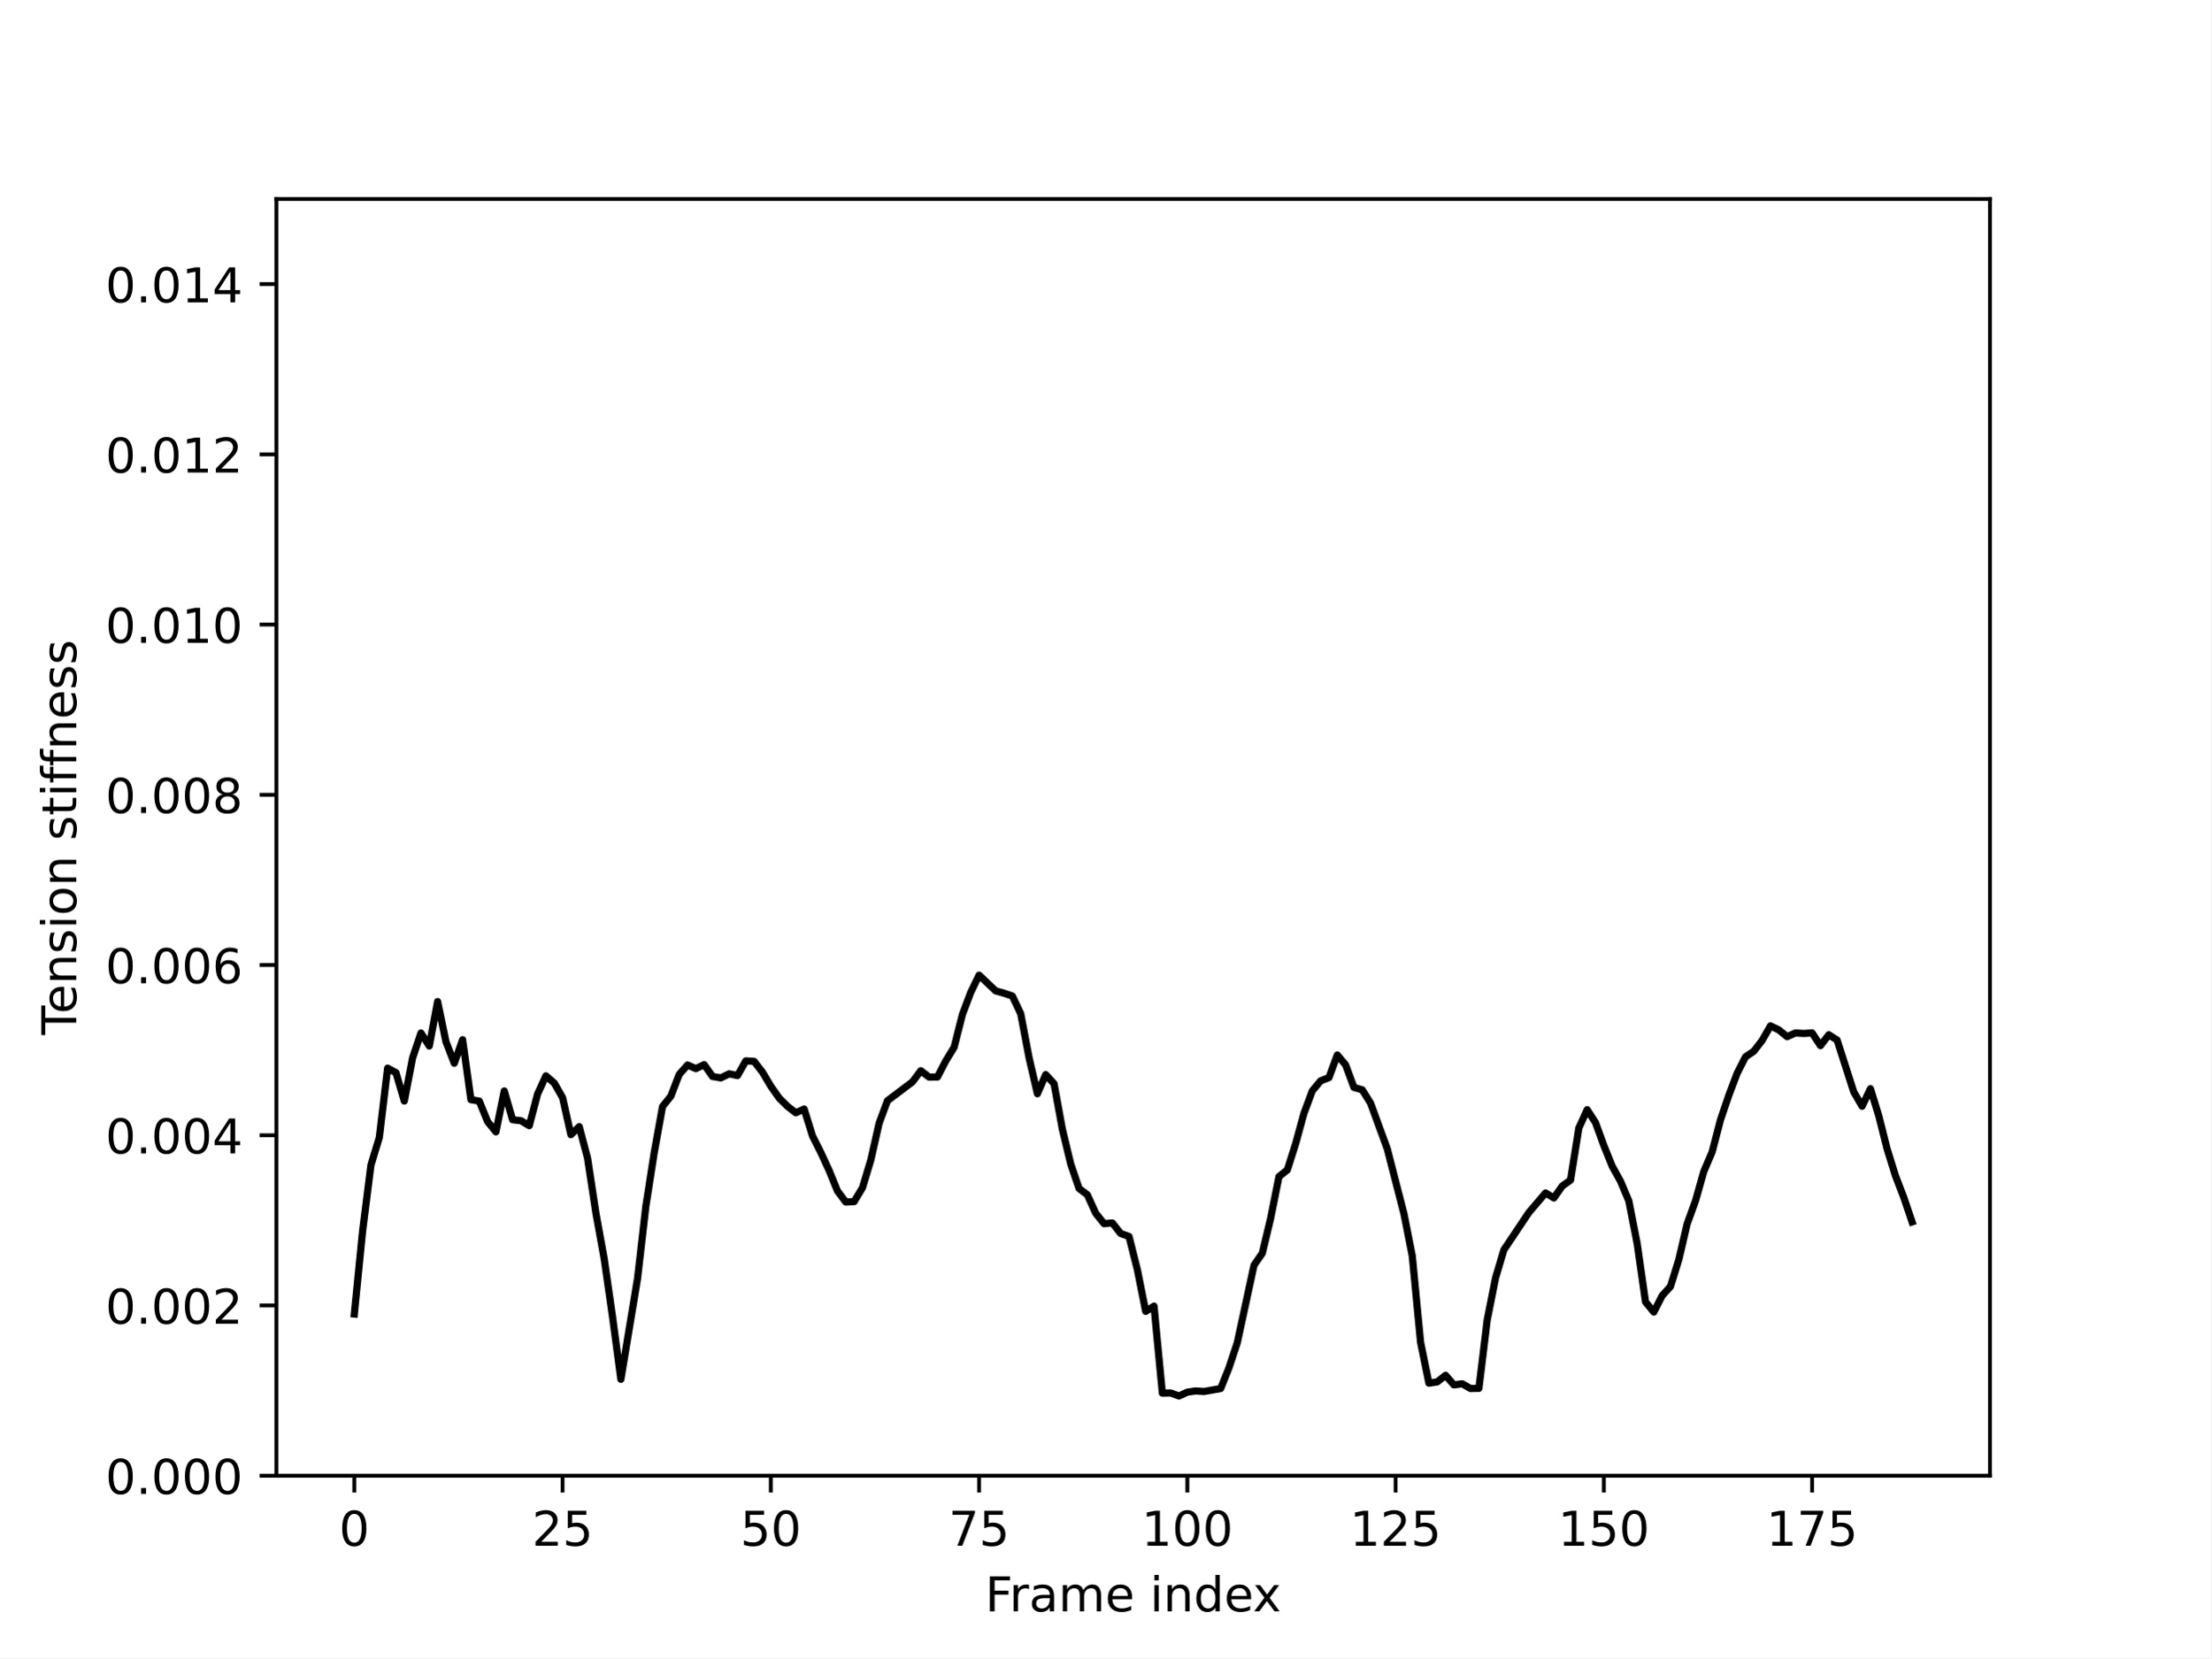
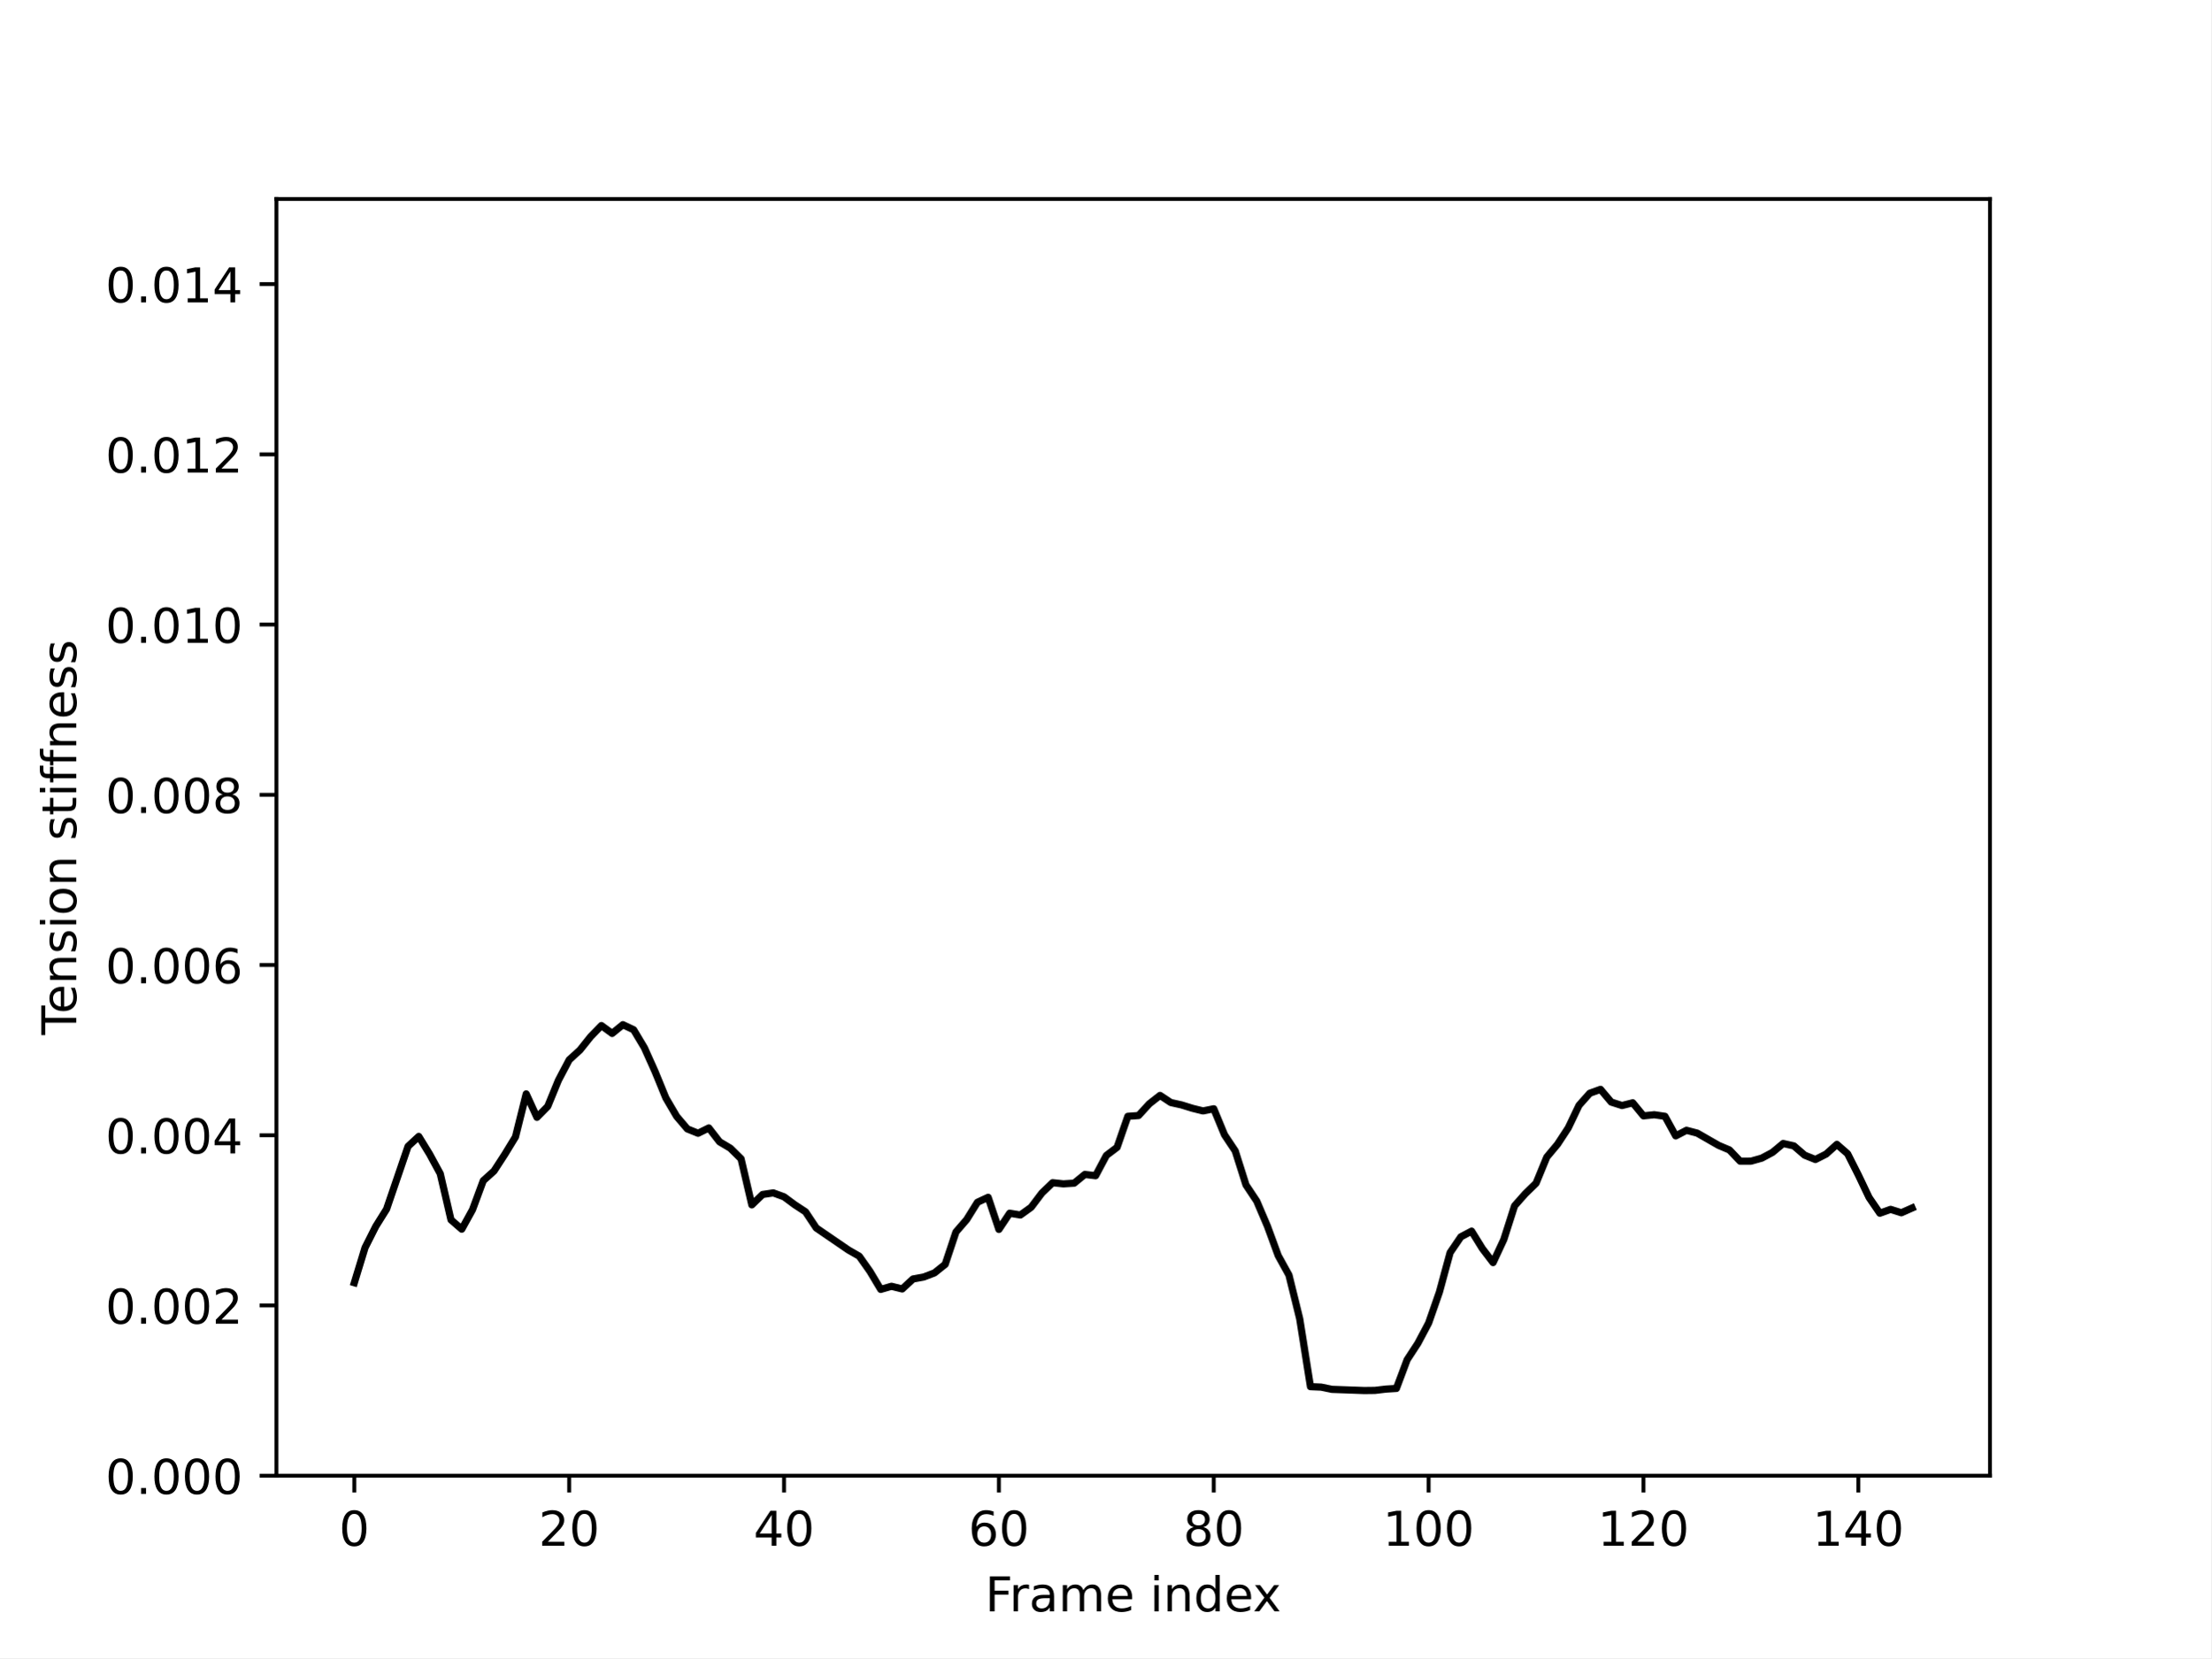
<svg xmlns="http://www.w3.org/2000/svg" xmlns:xlink="http://www.w3.org/1999/xlink" width="460.8pt" height="345.6pt" viewBox="0 0 460.8 345.6" version="1.1">
  <defs>
    <style type="text/css">*{stroke-linejoin: round; stroke-linecap: butt}</style>
  </defs>
  <g id="figure_1">
    <g id="patch_1">
      <path d="M 0 345.6  L 460.8 345.6  L 460.8 0  L 0 0  z " style="fill: #ffffff" />
    </g>
    <g id="axes_1">
      <g id="patch_2">
        <path d="M 57.6 307.584  L 414.72 307.584  L 414.72 41.472  L 57.6 41.472  z " style="fill: #ffffff" />
      </g>
      <g id="matplotlib.axis_1">
        <g id="xtick_1">
          <g id="line2d_1">
            <defs>
-               <path id="mc8db3ad872" d="M 0 0  L 0 3.5  " style="stroke: #000000; stroke-width: 0.8" />
+               <path id="m04894b57ee" d="M 0 0  L 0 3.5  " style="stroke: #000000; stroke-width: 0.8" />
            </defs>
            <g>
-               <use xlink:href="#mc8db3ad872" x="73.833" y="307.584" style="stroke: #000000; stroke-width: 0.8" />
+               <use xlink:href="#m04894b57ee" x="73.833" y="307.584" style="stroke: #000000; stroke-width: 0.8" />
            </g>
          </g>
          <g id="text_1">
            <g transform="translate(70.65148 322.1824) scale(0.1 -0.1)">
              <defs>
                <path id="DejaVuSans-30" d="M 2034 4250  Q 1547 4250 1301 3770  Q 1056 3291 1056 2328  Q 1056 1369 1301 889  Q 1547 409 2034 409  Q 2525 409 2770 889  Q 3016 1369 3016 2328  Q 3016 3291 2770 3770  Q 2525 4250 2034 4250  z M 2034 4750  Q 2819 4750 3233 4129  Q 3647 3509 3647 2328  Q 3647 1150 3233 529  Q 2819 -91 2034 -91  Q 1250 -91 836 529  Q 422 1150 422 2328  Q 422 3509 836 4129  Q 1250 4750 2034 4750  z " transform="scale(0.015625)" />
              </defs>
              <use xlink:href="#DejaVuSans-30" />
            </g>
          </g>
        </g>
        <g id="xtick_2">
          <g id="line2d_2">
            <g>
-               <use xlink:href="#mc8db3ad872" x="117.236" y="307.584" style="stroke: #000000; stroke-width: 0.8" />
+               <use xlink:href="#m04894b57ee" x="118.613" y="307.584" style="stroke: #000000; stroke-width: 0.8" />
            </g>
          </g>
          <g id="text_2">
-             <g transform="translate(110.8732 322.1824) scale(0.1 -0.1)">
+             <g transform="translate(112.2502 322.1824) scale(0.1 -0.1)">
              <defs>
                <path id="DejaVuSans-32" d="M 1228 531  L 3431 531  L 3431 0  L 469 0  L 469 531  Q 828 903 1448 1529  Q 2069 2156 2228 2338  Q 2531 2678 2651 2914  Q 2772 3150 2772 3378  Q 2772 3750 2511 3984  Q 2250 4219 1831 4219  Q 1534 4219 1204 4116  Q 875 4013 500 3803  L 500 4441  Q 881 4594 1212 4672  Q 1544 4750 1819 4750  Q 2544 4750 2975 4387  Q 3406 4025 3406 3419  Q 3406 3131 3298 2873  Q 3191 2616 2906 2266  Q 2828 2175 2409 1742  Q 1991 1309 1228 531  z " transform="scale(0.015625)" />
-                 <path id="DejaVuSans-35" d="M 691 4666  L 3169 4666  L 3169 4134  L 1269 4134  L 1269 2991  Q 1406 3038 1543 3061  Q 1681 3084 1819 3084  Q 2600 3084 3056 2656  Q 3513 2228 3513 1497  Q 3513 744 3044 326  Q 2575 -91 1722 -91  Q 1428 -91 1123 -41  Q 819 9 494 109  L 494 744  Q 775 591 1075 516  Q 1375 441 1709 441  Q 2250 441 2565 725  Q 2881 1009 2881 1497  Q 2881 1984 2565 2268  Q 2250 2553 1709 2553  Q 1456 2553 1204 2497  Q 953 2441 691 2322  L 691 4666  z " transform="scale(0.015625)" />
              </defs>
              <use xlink:href="#DejaVuSans-32" />
-               <use xlink:href="#DejaVuSans-35" x="63.623" />
+               <use xlink:href="#DejaVuSans-30" x="63.623" />
            </g>
          </g>
        </g>
        <g id="xtick_3">
          <g id="line2d_3">
            <g>
-               <use xlink:href="#mc8db3ad872" x="160.639" y="307.584" style="stroke: #000000; stroke-width: 0.8" />
+               <use xlink:href="#m04894b57ee" x="163.393" y="307.584" style="stroke: #000000; stroke-width: 0.8" />
            </g>
          </g>
          <g id="text_3">
-             <g transform="translate(154.2763 322.1824) scale(0.1 -0.1)">
-               <use xlink:href="#DejaVuSans-35" />
+             <g transform="translate(157.0301 322.1824) scale(0.1 -0.1)">
+               <defs>
+                 <path id="DejaVuSans-34" d="M 2419 4116  L 825 1625  L 2419 1625  L 2419 4116  z M 2253 4666  L 3047 4666  L 3047 1625  L 3713 1625  L 3713 1100  L 3047 1100  L 3047 0  L 2419 0  L 2419 1100  L 313 1100  L 313 1709  L 2253 4666  z " transform="scale(0.015625)" />
+               </defs>
+               <use xlink:href="#DejaVuSans-34" />
              <use xlink:href="#DejaVuSans-30" x="63.623" />
            </g>
          </g>
        </g>
        <g id="xtick_4">
          <g id="line2d_4">
            <g>
-               <use xlink:href="#mc8db3ad872" x="204.042" y="307.584" style="stroke: #000000; stroke-width: 0.8" />
+               <use xlink:href="#m04894b57ee" x="208.173" y="307.584" style="stroke: #000000; stroke-width: 0.8" />
            </g>
          </g>
          <g id="text_4">
-             <g transform="translate(197.6793 322.1824) scale(0.1 -0.1)">
-               <defs>
-                 <path id="DejaVuSans-37" d="M 525 4666  L 3525 4666  L 3525 4397  L 1831 0  L 1172 0  L 2766 4134  L 525 4134  L 525 4666  z " transform="scale(0.015625)" />
-               </defs>
-               <use xlink:href="#DejaVuSans-37" />
-               <use xlink:href="#DejaVuSans-35" x="63.623" />
+             <g transform="translate(201.81 322.1824) scale(0.1 -0.1)">
+               <defs>
+                 <path id="DejaVuSans-36" d="M 2113 2584  Q 1688 2584 1439 2293  Q 1191 2003 1191 1497  Q 1191 994 1439 701  Q 1688 409 2113 409  Q 2538 409 2786 701  Q 3034 994 3034 1497  Q 3034 2003 2786 2293  Q 2538 2584 2113 2584  z M 3366 4563  L 3366 3988  Q 3128 4100 2886 4159  Q 2644 4219 2406 4219  Q 1781 4219 1451 3797  Q 1122 3375 1075 2522  Q 1259 2794 1537 2939  Q 1816 3084 2150 3084  Q 2853 3084 3261 2657  Q 3669 2231 3669 1497  Q 3669 778 3244 343  Q 2819 -91 2113 -91  Q 1303 -91 875 529  Q 447 1150 447 2328  Q 447 3434 972 4092  Q 1497 4750 2381 4750  Q 2619 4750 2861 4703  Q 3103 4656 3366 4563  z " transform="scale(0.015625)" />
+               </defs>
+               <use xlink:href="#DejaVuSans-36" />
+               <use xlink:href="#DejaVuSans-30" x="63.623" />
            </g>
          </g>
        </g>
        <g id="xtick_5">
          <g id="line2d_5">
            <g>
-               <use xlink:href="#mc8db3ad872" x="247.445" y="307.584" style="stroke: #000000; stroke-width: 0.8" />
+               <use xlink:href="#m04894b57ee" x="252.952" y="307.584" style="stroke: #000000; stroke-width: 0.8" />
            </g>
          </g>
          <g id="text_5">
-             <g transform="translate(237.901 322.1824) scale(0.1 -0.1)">
-               <defs>
-                 <path id="DejaVuSans-31" d="M 794 531  L 1825 531  L 1825 4091  L 703 3866  L 703 4441  L 1819 4666  L 2450 4666  L 2450 531  L 3481 531  L 3481 0  L 794 0  L 794 531  z " transform="scale(0.015625)" />
-               </defs>
-               <use xlink:href="#DejaVuSans-31" />
-               <use xlink:href="#DejaVuSans-30" x="63.623" />
-               <use xlink:href="#DejaVuSans-30" x="127.246" />
+             <g transform="translate(246.59 322.1824) scale(0.1 -0.1)">
+               <defs>
+                 <path id="DejaVuSans-38" d="M 2034 2216  Q 1584 2216 1326 1975  Q 1069 1734 1069 1313  Q 1069 891 1326 650  Q 1584 409 2034 409  Q 2484 409 2743 651  Q 3003 894 3003 1313  Q 3003 1734 2745 1975  Q 2488 2216 2034 2216  z M 1403 2484  Q 997 2584 770 2862  Q 544 3141 544 3541  Q 544 4100 942 4425  Q 1341 4750 2034 4750  Q 2731 4750 3128 4425  Q 3525 4100 3525 3541  Q 3525 3141 3298 2862  Q 3072 2584 2669 2484  Q 3125 2378 3379 2068  Q 3634 1759 3634 1313  Q 3634 634 3220 271  Q 2806 -91 2034 -91  Q 1263 -91 848 271  Q 434 634 434 1313  Q 434 1759 690 2068  Q 947 2378 1403 2484  z M 1172 3481  Q 1172 3119 1398 2916  Q 1625 2713 2034 2713  Q 2441 2713 2670 2916  Q 2900 3119 2900 3481  Q 2900 3844 2670 4047  Q 2441 4250 2034 4250  Q 1625 4250 1398 4047  Q 1172 3844 1172 3481  z " transform="scale(0.015625)" />
+               </defs>
+               <use xlink:href="#DejaVuSans-38" />
+               <use xlink:href="#DejaVuSans-30" x="63.623" />
            </g>
          </g>
        </g>
        <g id="xtick_6">
          <g id="line2d_6">
            <g>
-               <use xlink:href="#mc8db3ad872" x="290.848" y="307.584" style="stroke: #000000; stroke-width: 0.8" />
+               <use xlink:href="#m04894b57ee" x="297.732" y="307.584" style="stroke: #000000; stroke-width: 0.8" />
            </g>
          </g>
          <g id="text_6">
-             <g transform="translate(281.304 322.1824) scale(0.1 -0.1)">
+             <g transform="translate(288.1887 322.1824) scale(0.1 -0.1)">
+               <defs>
+                 <path id="DejaVuSans-31" d="M 794 531  L 1825 531  L 1825 4091  L 703 3866  L 703 4441  L 1819 4666  L 2450 4666  L 2450 531  L 3481 531  L 3481 0  L 794 0  L 794 531  z " transform="scale(0.015625)" />
+               </defs>
+               <use xlink:href="#DejaVuSans-31" />
+               <use xlink:href="#DejaVuSans-30" x="63.623" />
+               <use xlink:href="#DejaVuSans-30" x="127.246" />
+             </g>
+           </g>
+         </g>
+         <g id="xtick_7">
+           <g id="line2d_7">
+             <g>
+               <use xlink:href="#m04894b57ee" x="342.512" y="307.584" style="stroke: #000000; stroke-width: 0.8" />
+             </g>
+           </g>
+           <g id="text_7">
+             <g transform="translate(332.9686 322.1824) scale(0.1 -0.1)">
              <use xlink:href="#DejaVuSans-31" />
              <use xlink:href="#DejaVuSans-32" x="63.623" />
-               <use xlink:href="#DejaVuSans-35" x="127.246" />
-             </g>
-           </g>
-         </g>
-         <g id="xtick_7">
-           <g id="line2d_7">
-             <g>
-               <use xlink:href="#mc8db3ad872" x="334.251" y="307.584" style="stroke: #000000; stroke-width: 0.8" />
-             </g>
-           </g>
-           <g id="text_7">
-             <g transform="translate(324.7071 322.1824) scale(0.1 -0.1)">
-               <use xlink:href="#DejaVuSans-31" />
-               <use xlink:href="#DejaVuSans-35" x="63.623" />
              <use xlink:href="#DejaVuSans-30" x="127.246" />
            </g>
          </g>
        </g>
        <g id="xtick_8">
          <g id="line2d_8">
            <g>
-               <use xlink:href="#mc8db3ad872" x="377.654" y="307.584" style="stroke: #000000; stroke-width: 0.8" />
+               <use xlink:href="#m04894b57ee" x="387.292" y="307.584" style="stroke: #000000; stroke-width: 0.8" />
            </g>
          </g>
          <g id="text_8">
-             <g transform="translate(368.1101 322.1824) scale(0.1 -0.1)">
+             <g transform="translate(377.7485 322.1824) scale(0.1 -0.1)">
              <use xlink:href="#DejaVuSans-31" />
-               <use xlink:href="#DejaVuSans-37" x="63.623" />
-               <use xlink:href="#DejaVuSans-35" x="127.246" />
+               <use xlink:href="#DejaVuSans-34" x="63.623" />
+               <use xlink:href="#DejaVuSans-30" x="127.246" />
            </g>
          </g>
        </g>
        <g id="text_9">
          <g transform="translate(205.3108 335.8606) scale(0.1 -0.1)">
            <defs>
              <path id="DejaVuSans-46" d="M 628 4666  L 3309 4666  L 3309 4134  L 1259 4134  L 1259 2759  L 3109 2759  L 3109 2228  L 1259 2228  L 1259 0  L 628 0  L 628 4666  z " transform="scale(0.015625)" />
              <path id="DejaVuSans-72" d="M 2631 2963  Q 2534 3019 2420 3045  Q 2306 3072 2169 3072  Q 1681 3072 1420 2755  Q 1159 2438 1159 1844  L 1159 0  L 581 0  L 581 3500  L 1159 3500  L 1159 2956  Q 1341 3275 1631 3429  Q 1922 3584 2338 3584  Q 2397 3584 2469 3576  Q 2541 3569 2628 3553  L 2631 2963  z " transform="scale(0.015625)" />
              <path id="DejaVuSans-61" d="M 2194 1759  Q 1497 1759 1228 1600  Q 959 1441 959 1056  Q 959 750 1161 570  Q 1363 391 1709 391  Q 2188 391 2477 730  Q 2766 1069 2766 1631  L 2766 1759  L 2194 1759  z M 3341 1997  L 3341 0  L 2766 0  L 2766 531  Q 2569 213 2275 61  Q 1981 -91 1556 -91  Q 1019 -91 701 211  Q 384 513 384 1019  Q 384 1609 779 1909  Q 1175 2209 1959 2209  L 2766 2209  L 2766 2266  Q 2766 2663 2505 2880  Q 2244 3097 1772 3097  Q 1472 3097 1187 3025  Q 903 2953 641 2809  L 641 3341  Q 956 3463 1253 3523  Q 1550 3584 1831 3584  Q 2591 3584 2966 3190  Q 3341 2797 3341 1997  z " transform="scale(0.015625)" />
              <path id="DejaVuSans-6d" d="M 3328 2828  Q 3544 3216 3844 3400  Q 4144 3584 4550 3584  Q 5097 3584 5394 3201  Q 5691 2819 5691 2113  L 5691 0  L 5113 0  L 5113 2094  Q 5113 2597 4934 2840  Q 4756 3084 4391 3084  Q 3944 3084 3684 2787  Q 3425 2491 3425 1978  L 3425 0  L 2847 0  L 2847 2094  Q 2847 2600 2669 2842  Q 2491 3084 2119 3084  Q 1678 3084 1418 2786  Q 1159 2488 1159 1978  L 1159 0  L 581 0  L 581 3500  L 1159 3500  L 1159 2956  Q 1356 3278 1631 3431  Q 1906 3584 2284 3584  Q 2666 3584 2933 3390  Q 3200 3197 3328 2828  z " transform="scale(0.015625)" />
              <path id="DejaVuSans-65" d="M 3597 1894  L 3597 1613  L 953 1613  Q 991 1019 1311 708  Q 1631 397 2203 397  Q 2534 397 2845 478  Q 3156 559 3463 722  L 3463 178  Q 3153 47 2828 -22  Q 2503 -91 2169 -91  Q 1331 -91 842 396  Q 353 884 353 1716  Q 353 2575 817 3079  Q 1281 3584 2069 3584  Q 2775 3584 3186 3129  Q 3597 2675 3597 1894  z M 3022 2063  Q 3016 2534 2758 2815  Q 2500 3097 2075 3097  Q 1594 3097 1305 2825  Q 1016 2553 972 2059  L 3022 2063  z " transform="scale(0.015625)" />
              <path id="DejaVuSans-20" transform="scale(0.015625)" />
              <path id="DejaVuSans-69" d="M 603 3500  L 1178 3500  L 1178 0  L 603 0  L 603 3500  z M 603 4863  L 1178 4863  L 1178 4134  L 603 4134  L 603 4863  z " transform="scale(0.015625)" />
              <path id="DejaVuSans-6e" d="M 3513 2113  L 3513 0  L 2938 0  L 2938 2094  Q 2938 2591 2744 2837  Q 2550 3084 2163 3084  Q 1697 3084 1428 2787  Q 1159 2491 1159 1978  L 1159 0  L 581 0  L 581 3500  L 1159 3500  L 1159 2956  Q 1366 3272 1645 3428  Q 1925 3584 2291 3584  Q 2894 3584 3203 3211  Q 3513 2838 3513 2113  z " transform="scale(0.015625)" />
              <path id="DejaVuSans-64" d="M 2906 2969  L 2906 4863  L 3481 4863  L 3481 0  L 2906 0  L 2906 525  Q 2725 213 2448 61  Q 2172 -91 1784 -91  Q 1150 -91 751 415  Q 353 922 353 1747  Q 353 2572 751 3078  Q 1150 3584 1784 3584  Q 2172 3584 2448 3432  Q 2725 3281 2906 2969  z M 947 1747  Q 947 1113 1208 752  Q 1469 391 1925 391  Q 2381 391 2643 752  Q 2906 1113 2906 1747  Q 2906 2381 2643 2742  Q 2381 3103 1925 3103  Q 1469 3103 1208 2742  Q 947 2381 947 1747  z " transform="scale(0.015625)" />
              <path id="DejaVuSans-78" d="M 3513 3500  L 2247 1797  L 3578 0  L 2900 0  L 1881 1375  L 863 0  L 184 0  L 1544 1831  L 300 3500  L 978 3500  L 1906 2253  L 2834 3500  L 3513 3500  z " transform="scale(0.015625)" />
            </defs>
            <use xlink:href="#DejaVuSans-46" />
            <use xlink:href="#DejaVuSans-72" x="50.27" />
            <use xlink:href="#DejaVuSans-61" x="91.383" />
            <use xlink:href="#DejaVuSans-6d" x="152.662" />
            <use xlink:href="#DejaVuSans-65" x="250.074" />
            <use xlink:href="#DejaVuSans-20" x="311.598" />
            <use xlink:href="#DejaVuSans-69" x="343.385" />
            <use xlink:href="#DejaVuSans-6e" x="371.168" />
            <use xlink:href="#DejaVuSans-64" x="434.547" />
            <use xlink:href="#DejaVuSans-65" x="498.023" />
            <use xlink:href="#DejaVuSans-78" x="557.797" />
          </g>
        </g>
      </g>
      <g id="matplotlib.axis_2">
        <g id="ytick_1">
          <g id="line2d_9">
            <defs>
-               <path id="mcee4e7c1cd" d="M 0 0  L -3.5 0  " style="stroke: #000000; stroke-width: 0.8" />
+               <path id="m302fcba79b" d="M 0 0  L -3.5 0  " style="stroke: #000000; stroke-width: 0.8" />
            </defs>
            <g>
-               <use xlink:href="#mcee4e7c1cd" x="57.6" y="307.584" style="stroke: #000000; stroke-width: 0.8" />
+               <use xlink:href="#m302fcba79b" x="57.6" y="307.584" style="stroke: #000000; stroke-width: 0.8" />
            </g>
          </g>
          <g id="text_10">
            <g transform="translate(21.97188 311.3832) scale(0.1 -0.1)">
              <defs>
                <path id="DejaVuSans-2e" d="M 684 794  L 1344 794  L 1344 0  L 684 0  L 684 794  z " transform="scale(0.015625)" />
              </defs>
              <use xlink:href="#DejaVuSans-30" />
              <use xlink:href="#DejaVuSans-2e" x="63.623" />
              <use xlink:href="#DejaVuSans-30" x="95.41" />
              <use xlink:href="#DejaVuSans-30" x="159.033" />
              <use xlink:href="#DejaVuSans-30" x="222.656" />
            </g>
          </g>
        </g>
        <g id="ytick_2">
          <g id="line2d_10">
            <g>
-               <use xlink:href="#mcee4e7c1cd" x="57.6" y="272.102" style="stroke: #000000; stroke-width: 0.8" />
+               <use xlink:href="#m302fcba79b" x="57.6" y="272.102" style="stroke: #000000; stroke-width: 0.8" />
            </g>
          </g>
          <g id="text_11">
            <g transform="translate(21.97188 275.9016) scale(0.1 -0.1)">
              <use xlink:href="#DejaVuSans-30" />
              <use xlink:href="#DejaVuSans-2e" x="63.623" />
              <use xlink:href="#DejaVuSans-30" x="95.41" />
              <use xlink:href="#DejaVuSans-30" x="159.033" />
              <use xlink:href="#DejaVuSans-32" x="222.656" />
            </g>
          </g>
        </g>
        <g id="ytick_3">
          <g id="line2d_11">
            <g>
-               <use xlink:href="#mcee4e7c1cd" x="57.6" y="236.621" style="stroke: #000000; stroke-width: 0.8" />
+               <use xlink:href="#m302fcba79b" x="57.6" y="236.621" style="stroke: #000000; stroke-width: 0.8" />
            </g>
          </g>
          <g id="text_12">
            <g transform="translate(21.97188 240.42) scale(0.1 -0.1)">
-               <defs>
-                 <path id="DejaVuSans-34" d="M 2419 4116  L 825 1625  L 2419 1625  L 2419 4116  z M 2253 4666  L 3047 4666  L 3047 1625  L 3713 1625  L 3713 1100  L 3047 1100  L 3047 0  L 2419 0  L 2419 1100  L 313 1100  L 313 1709  L 2253 4666  z " transform="scale(0.015625)" />
-               </defs>
              <use xlink:href="#DejaVuSans-30" />
              <use xlink:href="#DejaVuSans-2e" x="63.623" />
              <use xlink:href="#DejaVuSans-30" x="95.41" />
              <use xlink:href="#DejaVuSans-30" x="159.033" />
              <use xlink:href="#DejaVuSans-34" x="222.656" />
            </g>
          </g>
        </g>
        <g id="ytick_4">
          <g id="line2d_12">
            <g>
-               <use xlink:href="#mcee4e7c1cd" x="57.6" y="201.139" style="stroke: #000000; stroke-width: 0.8" />
+               <use xlink:href="#m302fcba79b" x="57.6" y="201.139" style="stroke: #000000; stroke-width: 0.8" />
            </g>
          </g>
          <g id="text_13">
            <g transform="translate(21.97188 204.9384) scale(0.1 -0.1)">
-               <defs>
-                 <path id="DejaVuSans-36" d="M 2113 2584  Q 1688 2584 1439 2293  Q 1191 2003 1191 1497  Q 1191 994 1439 701  Q 1688 409 2113 409  Q 2538 409 2786 701  Q 3034 994 3034 1497  Q 3034 2003 2786 2293  Q 2538 2584 2113 2584  z M 3366 4563  L 3366 3988  Q 3128 4100 2886 4159  Q 2644 4219 2406 4219  Q 1781 4219 1451 3797  Q 1122 3375 1075 2522  Q 1259 2794 1537 2939  Q 1816 3084 2150 3084  Q 2853 3084 3261 2657  Q 3669 2231 3669 1497  Q 3669 778 3244 343  Q 2819 -91 2113 -91  Q 1303 -91 875 529  Q 447 1150 447 2328  Q 447 3434 972 4092  Q 1497 4750 2381 4750  Q 2619 4750 2861 4703  Q 3103 4656 3366 4563  z " transform="scale(0.015625)" />
-               </defs>
              <use xlink:href="#DejaVuSans-30" />
              <use xlink:href="#DejaVuSans-2e" x="63.623" />
              <use xlink:href="#DejaVuSans-30" x="95.41" />
              <use xlink:href="#DejaVuSans-30" x="159.033" />
              <use xlink:href="#DejaVuSans-36" x="222.656" />
            </g>
          </g>
        </g>
        <g id="ytick_5">
          <g id="line2d_13">
            <g>
-               <use xlink:href="#mcee4e7c1cd" x="57.6" y="165.658" style="stroke: #000000; stroke-width: 0.8" />
+               <use xlink:href="#m302fcba79b" x="57.6" y="165.658" style="stroke: #000000; stroke-width: 0.8" />
            </g>
          </g>
          <g id="text_14">
            <g transform="translate(21.97188 169.4568) scale(0.1 -0.1)">
-               <defs>
-                 <path id="DejaVuSans-38" d="M 2034 2216  Q 1584 2216 1326 1975  Q 1069 1734 1069 1313  Q 1069 891 1326 650  Q 1584 409 2034 409  Q 2484 409 2743 651  Q 3003 894 3003 1313  Q 3003 1734 2745 1975  Q 2488 2216 2034 2216  z M 1403 2484  Q 997 2584 770 2862  Q 544 3141 544 3541  Q 544 4100 942 4425  Q 1341 4750 2034 4750  Q 2731 4750 3128 4425  Q 3525 4100 3525 3541  Q 3525 3141 3298 2862  Q 3072 2584 2669 2484  Q 3125 2378 3379 2068  Q 3634 1759 3634 1313  Q 3634 634 3220 271  Q 2806 -91 2034 -91  Q 1263 -91 848 271  Q 434 634 434 1313  Q 434 1759 690 2068  Q 947 2378 1403 2484  z M 1172 3481  Q 1172 3119 1398 2916  Q 1625 2713 2034 2713  Q 2441 2713 2670 2916  Q 2900 3119 2900 3481  Q 2900 3844 2670 4047  Q 2441 4250 2034 4250  Q 1625 4250 1398 4047  Q 1172 3844 1172 3481  z " transform="scale(0.015625)" />
-               </defs>
              <use xlink:href="#DejaVuSans-30" />
              <use xlink:href="#DejaVuSans-2e" x="63.623" />
              <use xlink:href="#DejaVuSans-30" x="95.41" />
              <use xlink:href="#DejaVuSans-30" x="159.033" />
              <use xlink:href="#DejaVuSans-38" x="222.656" />
            </g>
          </g>
        </g>
        <g id="ytick_6">
          <g id="line2d_14">
            <g>
-               <use xlink:href="#mcee4e7c1cd" x="57.6" y="130.176" style="stroke: #000000; stroke-width: 0.8" />
+               <use xlink:href="#m302fcba79b" x="57.6" y="130.176" style="stroke: #000000; stroke-width: 0.8" />
            </g>
          </g>
          <g id="text_15">
            <g transform="translate(21.97188 133.9752) scale(0.1 -0.1)">
              <use xlink:href="#DejaVuSans-30" />
              <use xlink:href="#DejaVuSans-2e" x="63.623" />
              <use xlink:href="#DejaVuSans-30" x="95.41" />
              <use xlink:href="#DejaVuSans-31" x="159.033" />
              <use xlink:href="#DejaVuSans-30" x="222.656" />
            </g>
          </g>
        </g>
        <g id="ytick_7">
          <g id="line2d_15">
            <g>
-               <use xlink:href="#mcee4e7c1cd" x="57.6" y="94.694" style="stroke: #000000; stroke-width: 0.8" />
+               <use xlink:href="#m302fcba79b" x="57.6" y="94.694" style="stroke: #000000; stroke-width: 0.8" />
            </g>
          </g>
          <g id="text_16">
            <g transform="translate(21.97188 98.49362) scale(0.1 -0.1)">
              <use xlink:href="#DejaVuSans-30" />
              <use xlink:href="#DejaVuSans-2e" x="63.623" />
              <use xlink:href="#DejaVuSans-30" x="95.41" />
              <use xlink:href="#DejaVuSans-31" x="159.033" />
              <use xlink:href="#DejaVuSans-32" x="222.656" />
            </g>
          </g>
        </g>
        <g id="ytick_8">
          <g id="line2d_16">
            <g>
-               <use xlink:href="#mcee4e7c1cd" x="57.6" y="59.213" style="stroke: #000000; stroke-width: 0.8" />
+               <use xlink:href="#m302fcba79b" x="57.6" y="59.213" style="stroke: #000000; stroke-width: 0.8" />
            </g>
          </g>
          <g id="text_17">
            <g transform="translate(21.97188 63.01202) scale(0.1 -0.1)">
              <use xlink:href="#DejaVuSans-30" />
              <use xlink:href="#DejaVuSans-2e" x="63.623" />
              <use xlink:href="#DejaVuSans-30" x="95.41" />
              <use xlink:href="#DejaVuSans-31" x="159.033" />
              <use xlink:href="#DejaVuSans-34" x="222.656" />
            </g>
          </g>
        </g>
        <g id="text_18">
          <g transform="translate(15.89219 215.7171) rotate(-90) scale(0.1 -0.1)">
            <defs>
              <path id="DejaVuSans-54" d="M -19 4666  L 3928 4666  L 3928 4134  L 2272 4134  L 2272 0  L 1638 0  L 1638 4134  L -19 4134  L -19 4666  z " transform="scale(0.015625)" />
              <path id="DejaVuSans-73" d="M 2834 3397  L 2834 2853  Q 2591 2978 2328 3040  Q 2066 3103 1784 3103  Q 1356 3103 1142 2972  Q 928 2841 928 2578  Q 928 2378 1081 2264  Q 1234 2150 1697 2047  L 1894 2003  Q 2506 1872 2764 1633  Q 3022 1394 3022 966  Q 3022 478 2636 193  Q 2250 -91 1575 -91  Q 1294 -91 989 -36  Q 684 19 347 128  L 347 722  Q 666 556 975 473  Q 1284 391 1588 391  Q 1994 391 2212 530  Q 2431 669 2431 922  Q 2431 1156 2273 1281  Q 2116 1406 1581 1522  L 1381 1569  Q 847 1681 609 1914  Q 372 2147 372 2553  Q 372 3047 722 3315  Q 1072 3584 1716 3584  Q 2034 3584 2315 3537  Q 2597 3491 2834 3397  z " transform="scale(0.015625)" />
              <path id="DejaVuSans-6f" d="M 1959 3097  Q 1497 3097 1228 2736  Q 959 2375 959 1747  Q 959 1119 1226 758  Q 1494 397 1959 397  Q 2419 397 2687 759  Q 2956 1122 2956 1747  Q 2956 2369 2687 2733  Q 2419 3097 1959 3097  z M 1959 3584  Q 2709 3584 3137 3096  Q 3566 2609 3566 1747  Q 3566 888 3137 398  Q 2709 -91 1959 -91  Q 1206 -91 779 398  Q 353 888 353 1747  Q 353 2609 779 3096  Q 1206 3584 1959 3584  z " transform="scale(0.015625)" />
              <path id="DejaVuSans-74" d="M 1172 4494  L 1172 3500  L 2356 3500  L 2356 3053  L 1172 3053  L 1172 1153  Q 1172 725 1289 603  Q 1406 481 1766 481  L 2356 481  L 2356 0  L 1766 0  Q 1100 0 847 248  Q 594 497 594 1153  L 594 3053  L 172 3053  L 172 3500  L 594 3500  L 594 4494  L 1172 4494  z " transform="scale(0.015625)" />
              <path id="DejaVuSans-66" d="M 2375 4863  L 2375 4384  L 1825 4384  Q 1516 4384 1395 4259  Q 1275 4134 1275 3809  L 1275 3500  L 2222 3500  L 2222 3053  L 1275 3053  L 1275 0  L 697 0  L 697 3053  L 147 3053  L 147 3500  L 697 3500  L 697 3744  Q 697 4328 969 4595  Q 1241 4863 1831 4863  L 2375 4863  z " transform="scale(0.015625)" />
            </defs>
            <use xlink:href="#DejaVuSans-54" />
            <use xlink:href="#DejaVuSans-65" x="44.084" />
            <use xlink:href="#DejaVuSans-6e" x="105.607" />
            <use xlink:href="#DejaVuSans-73" x="168.986" />
            <use xlink:href="#DejaVuSans-69" x="221.086" />
            <use xlink:href="#DejaVuSans-6f" x="248.869" />
            <use xlink:href="#DejaVuSans-6e" x="310.051" />
            <use xlink:href="#DejaVuSans-20" x="373.43" />
            <use xlink:href="#DejaVuSans-73" x="405.217" />
            <use xlink:href="#DejaVuSans-74" x="457.316" />
            <use xlink:href="#DejaVuSans-69" x="496.525" />
            <use xlink:href="#DejaVuSans-66" x="524.309" />
            <use xlink:href="#DejaVuSans-66" x="559.514" />
            <use xlink:href="#DejaVuSans-6e" x="594.719" />
            <use xlink:href="#DejaVuSans-65" x="658.098" />
            <use xlink:href="#DejaVuSans-73" x="719.621" />
            <use xlink:href="#DejaVuSans-73" x="771.721" />
          </g>
        </g>
      </g>
      <g id="line2d_17">
-         <path d="M 73.833 273.888  L 75.569 256.51  L 77.305 242.804  L 79.041 237.105  L 80.777 222.636  L 82.513 223.575  L 84.249 229.492  L 85.986 220.482  L 87.722 215.312  L 89.458 218.016  L 91.194 208.757  L 92.93 217.119  L 94.666 221.613  L 96.402 216.706  L 98.138 229.204  L 99.875 229.497  L 101.611 233.773  L 103.347 235.912  L 105.083 227.391  L 106.819 233.387  L 108.555 233.591  L 110.291 234.621  L 112.027 228.034  L 113.763 224.241  L 115.5 225.74  L 117.236 228.772  L 118.972 236.507  L 120.708 234.833  L 122.444 241.401  L 124.18 252.811  L 125.916 262.389  L 127.652 274.486  L 129.389 287.494  L 132.861 266.472  L 134.597 251.415  L 136.333 240.268  L 138.069 230.641  L 139.805 228.47  L 141.541 223.955  L 143.278 221.983  L 145.014 222.735  L 146.75 221.91  L 148.486 224.375  L 150.222 224.664  L 151.958 223.82  L 153.694 224.184  L 155.43 221.122  L 157.167 221.234  L 158.903 223.486  L 160.639 226.404  L 162.375 228.872  L 164.111 230.592  L 165.847 231.948  L 167.583 231.16  L 169.319 236.757  L 171.055 240.21  L 172.792 243.977  L 174.528 248.234  L 176.264 250.546  L 178 250.455  L 179.736 247.566  L 181.472 241.796  L 183.208 234.113  L 184.944 229.426  L 190.153 225.501  L 191.889 223.172  L 193.625 224.5  L 195.361 224.486  L 197.097 221.131  L 198.833 218.294  L 200.57 211.434  L 202.306 206.835  L 204.042 203.252  L 207.514 206.541  L 209.25 207.016  L 210.986 207.615  L 212.722 211.299  L 214.458 220.458  L 216.195 227.969  L 217.931 223.978  L 219.667 225.878  L 221.403 235.377  L 223.139 242.602  L 224.875 247.71  L 226.611 249.036  L 228.347 252.876  L 230.084 255.049  L 231.82 254.908  L 233.556 257.107  L 235.292 257.72  L 237.028 264.644  L 238.764 273.335  L 240.5 272.243  L 242.236 290.377  L 243.973 290.346  L 245.709 290.971  L 247.445 290.169  L 249.181 289.92  L 250.917 290.035  L 254.389 289.417  L 256.125 285.083  L 257.862 279.824  L 261.334 263.731  L 263.07 261.204  L 264.806 253.927  L 266.542 245.231  L 268.278 243.86  L 270.014 238.386  L 271.75 232.049  L 273.487 227.372  L 275.223 225.287  L 276.959 224.613  L 278.695 219.893  L 280.431 221.95  L 282.167 226.655  L 283.903 227.16  L 285.639 229.944  L 289.112 239.448  L 292.584 252.967  L 294.32 261.776  L 296.056 279.78  L 297.792 288.302  L 299.528 288.033  L 301.265 286.658  L 303.001 288.659  L 304.737 288.428  L 306.473 289.416  L 308.209 289.379  L 309.945 275.086  L 311.681 266.356  L 313.417 260.511  L 318.626 252.727  L 322.098 248.657  L 323.834 249.694  L 325.57 247.219  L 327.306 245.966  L 329.042 235.103  L 330.779 231.295  L 332.515 233.986  L 334.251 238.767  L 335.987 243.07  L 337.723 246.203  L 339.459 250.323  L 341.195 259.214  L 342.931 271.354  L 344.668 273.472  L 346.404 270.054  L 348.14 268.14  L 349.876 262.53  L 351.612 255.085  L 353.348 250.299  L 355.084 244.166  L 356.82 240.097  L 358.557 233.409  L 360.293 228.305  L 362.029 223.707  L 363.765 220.288  L 365.501 219.112  L 367.237 216.861  L 368.973 213.831  L 370.709 214.666  L 372.445 216.077  L 374.182 215.301  L 375.918 215.409  L 377.654 215.294  L 379.39 217.951  L 381.126 215.678  L 382.862 216.785  L 386.334 227.597  L 388.071 230.58  L 389.807 226.922  L 391.543 232.568  L 393.279 239.448  L 395.015 245.043  L 396.751 249.566  L 398.487 254.682  L 398.487 254.682  " clip-path="url(#p985da2246c)" style="fill: none; stroke: #000000; stroke-width: 1.5; stroke-linecap: square" />
+         <path d="M 73.833 267.361  L 76.072 260.044  L 78.311 255.61  L 80.55 252.03  L 85.028 238.944  L 87.267 236.875  L 89.506 240.525  L 91.745 244.641  L 93.984 254.255  L 96.223 256.204  L 98.462 252.148  L 100.701 246.103  L 102.94 244.082  L 105.179 240.634  L 107.418 236.967  L 109.657 228.004  L 111.896 232.886  L 114.135 230.617  L 116.374 225.155  L 118.613 220.909  L 120.852 218.869  L 123.091 216.064  L 125.33 213.762  L 127.569 215.398  L 129.808 213.577  L 132.047 214.636  L 134.286 218.384  L 136.525 223.381  L 138.764 228.853  L 141.003 232.673  L 143.242 235.306  L 145.481 236.206  L 147.72 235.107  L 149.959 237.994  L 152.198 239.324  L 154.437 241.533  L 156.676 251.133  L 158.915 248.973  L 161.154 248.637  L 163.393 249.46  L 165.632 251.117  L 167.871 252.583  L 170.11 255.954  L 176.827 260.55  L 179.066 261.831  L 181.305 265.004  L 183.544 268.753  L 185.783 268.103  L 188.022 268.662  L 190.261 266.587  L 192.5 266.176  L 194.739 265.321  L 196.978 263.527  L 199.217 256.791  L 201.456 254.201  L 203.695 250.598  L 205.934 249.561  L 208.173 256.253  L 210.412 252.879  L 212.651 253.249  L 214.89 251.64  L 217.129 248.669  L 219.368 246.517  L 221.607 246.76  L 223.846 246.617  L 226.085 244.792  L 228.324 245.06  L 230.563 240.841  L 232.802 239.144  L 235.041 232.68  L 237.279 232.516  L 239.518 230.069  L 241.757 228.321  L 243.996 229.803  L 246.235 230.303  L 248.474 231  L 250.713 231.552  L 252.952 231.103  L 255.191 236.528  L 257.43 239.898  L 259.669 246.981  L 261.908 250.348  L 264.147 255.603  L 266.386 261.718  L 268.625 265.772  L 270.864 274.872  L 273.103 289.025  L 275.342 289.121  L 277.581 289.592  L 284.298 289.839  L 286.537 289.813  L 288.776 289.542  L 291.015 289.397  L 293.254 283.418  L 295.493 279.983  L 297.732 275.762  L 299.971 269.335  L 302.21 261.089  L 304.449 257.8  L 306.688 256.611  L 308.927 260.231  L 311.166 263.165  L 313.405 258.343  L 315.644 251.339  L 317.883 248.805  L 320.122 246.623  L 322.361 241.175  L 324.6 238.498  L 326.839 235.079  L 329.078 230.387  L 331.317 227.868  L 333.556 227.061  L 335.795 229.714  L 338.034 230.428  L 340.273 229.861  L 342.512 232.585  L 344.751 232.352  L 346.99 232.679  L 349.229 236.757  L 351.468 235.595  L 353.707 236.179  L 358.185 238.746  L 360.424 239.688  L 362.663 242.035  L 364.902 242.03  L 367.141 241.398  L 369.38 240.208  L 371.619 238.345  L 373.858 238.849  L 376.097 240.779  L 378.336 241.68  L 380.575 240.546  L 382.814 238.53  L 385.053 240.485  L 387.292 244.911  L 389.531 249.606  L 391.77 252.873  L 394.009 252.072  L 396.248 252.78  L 398.487 251.79  L 398.487 251.79  " clip-path="url(#p5ae58cac97)" style="fill: none; stroke: #000000; stroke-width: 1.5; stroke-linecap: square" />
      </g>
      <g id="patch_3">
        <path d="M 57.6 307.584  L 57.6 41.472  " style="fill: none; stroke: #000000; stroke-width: 0.8; stroke-linejoin: miter; stroke-linecap: square" />
      </g>
      <g id="patch_4">
        <path d="M 414.72 307.584  L 414.72 41.472  " style="fill: none; stroke: #000000; stroke-width: 0.8; stroke-linejoin: miter; stroke-linecap: square" />
      </g>
      <g id="patch_5">
        <path d="M 57.6 307.584  L 414.72 307.584  " style="fill: none; stroke: #000000; stroke-width: 0.8; stroke-linejoin: miter; stroke-linecap: square" />
      </g>
      <g id="patch_6">
        <path d="M 57.6 41.472  L 414.72 41.472  " style="fill: none; stroke: #000000; stroke-width: 0.8; stroke-linejoin: miter; stroke-linecap: square" />
      </g>
    </g>
  </g>
  <defs>
-     <clipPath id="p985da2246c">
+     <clipPath id="p5ae58cac97">
      <rect x="57.6" y="41.472" width="357.12" height="266.112" />
    </clipPath>
  </defs>
</svg>
